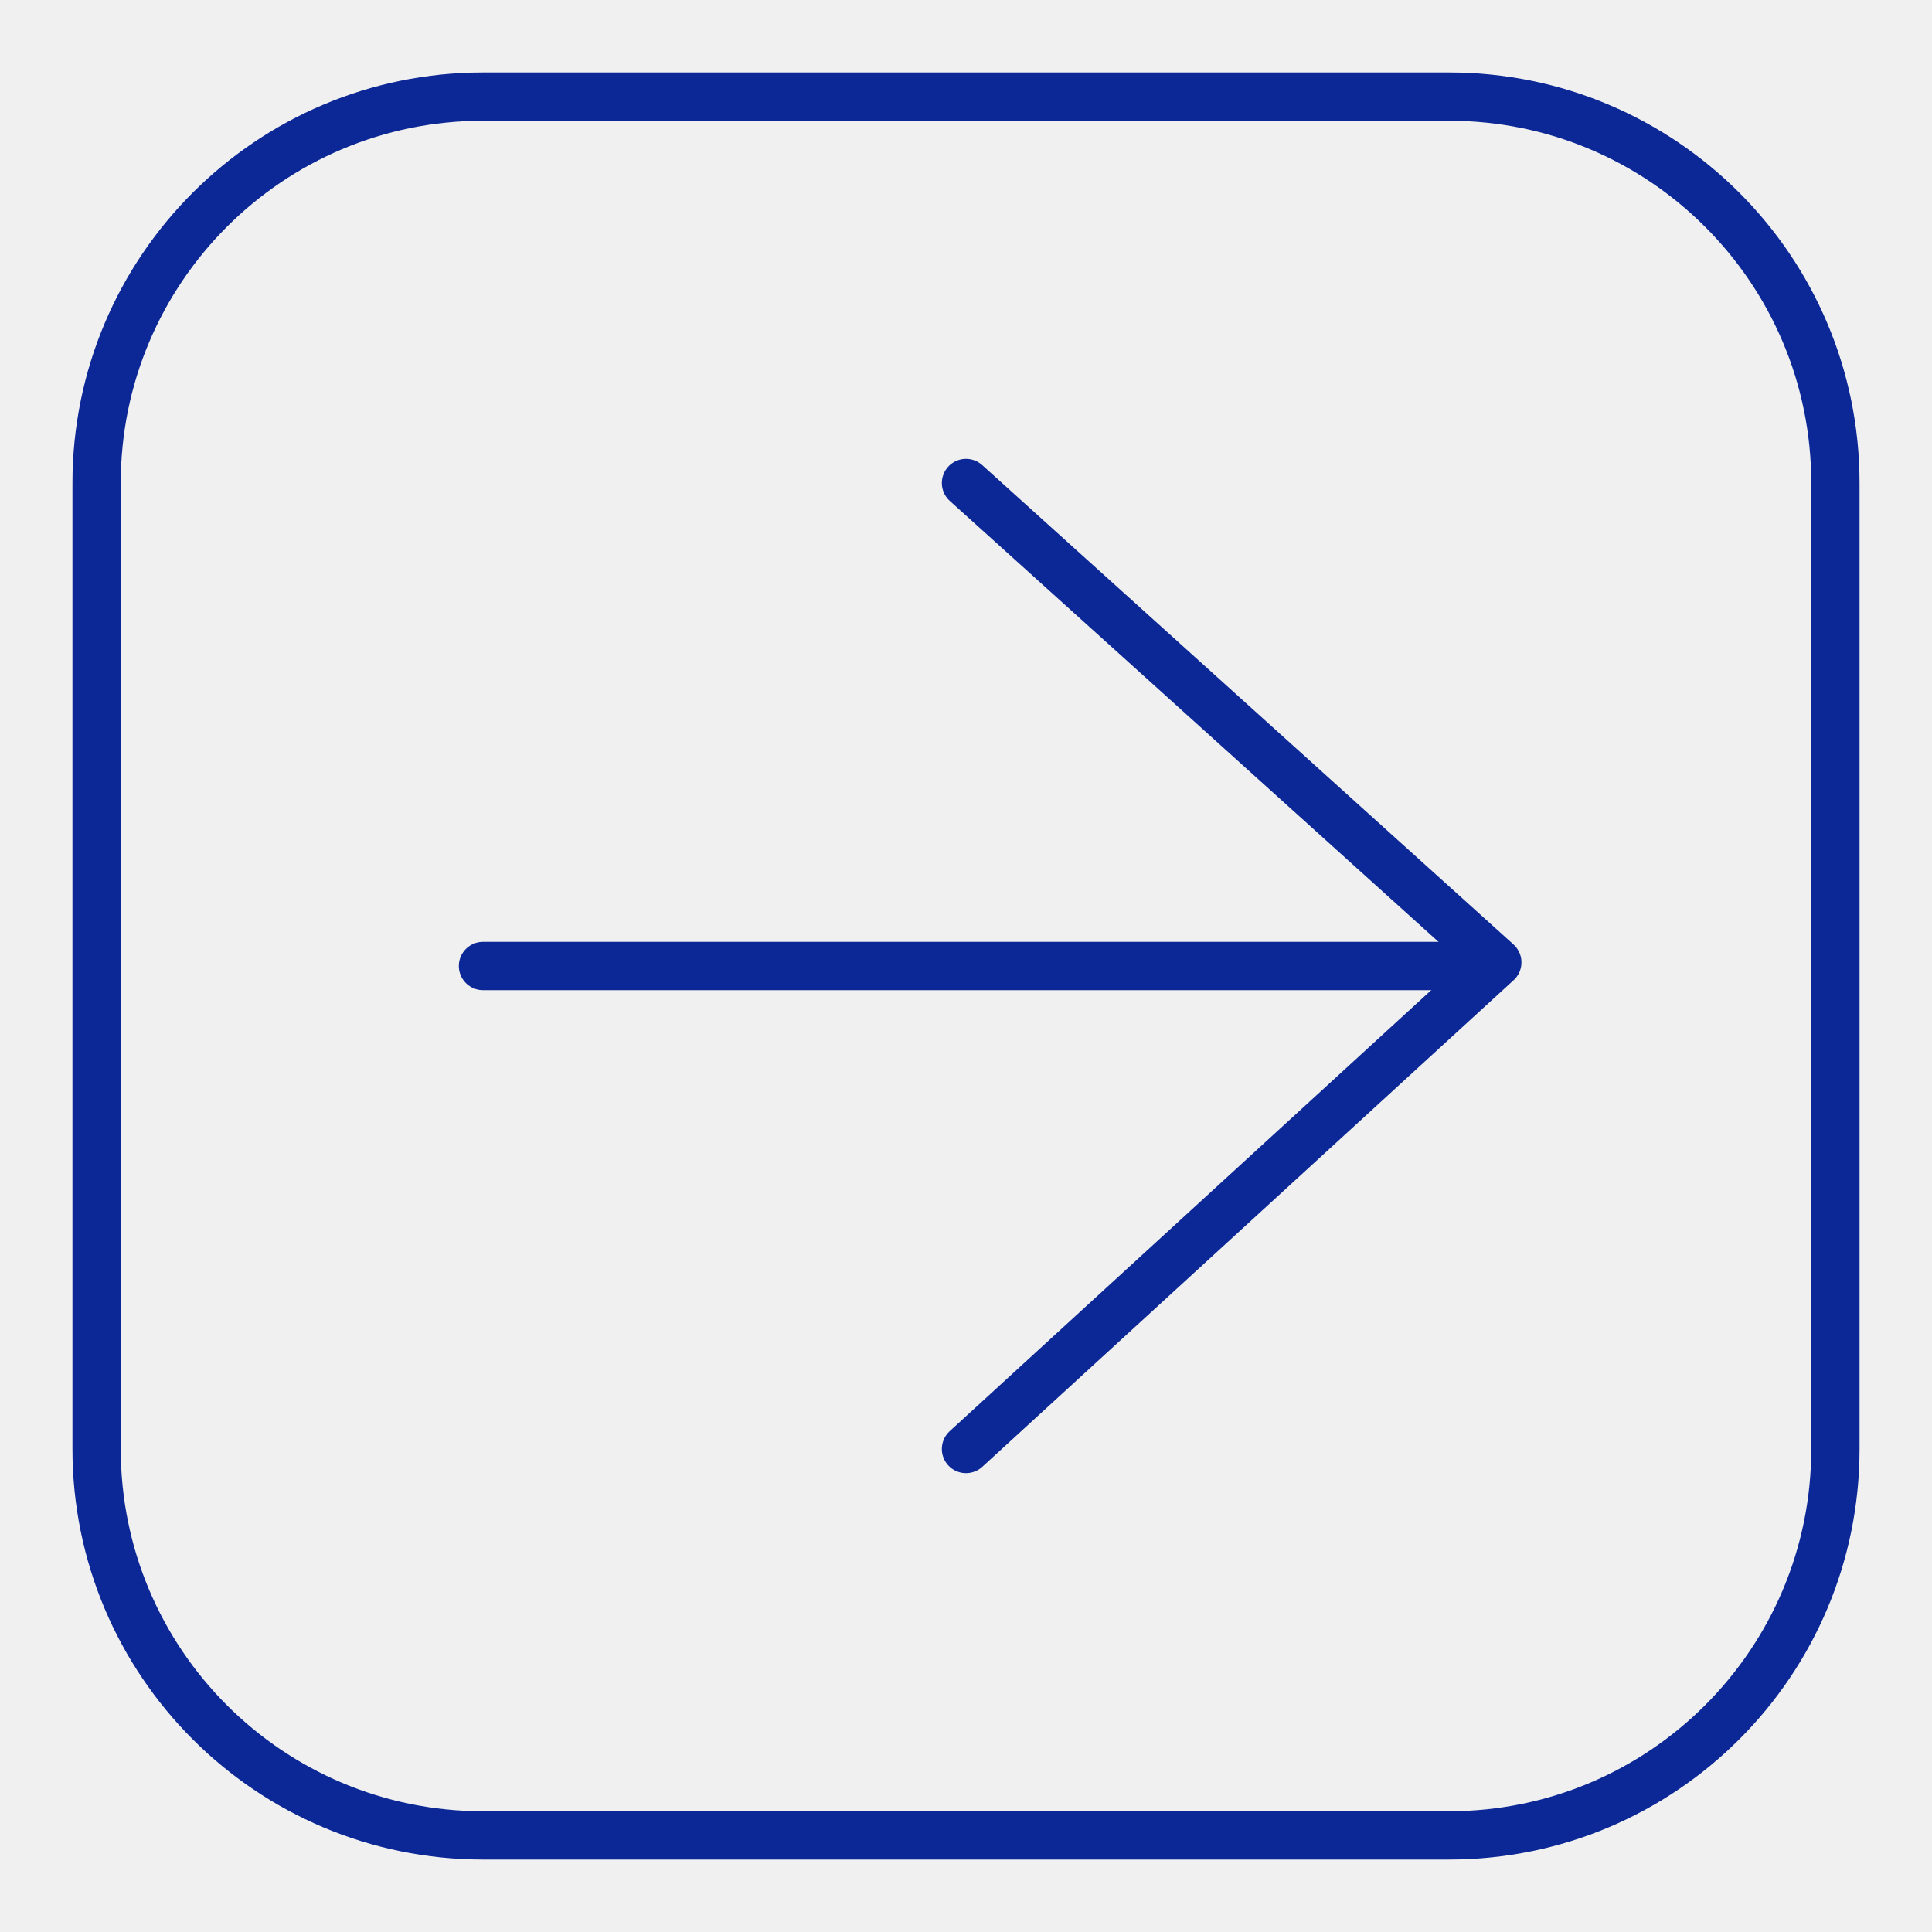
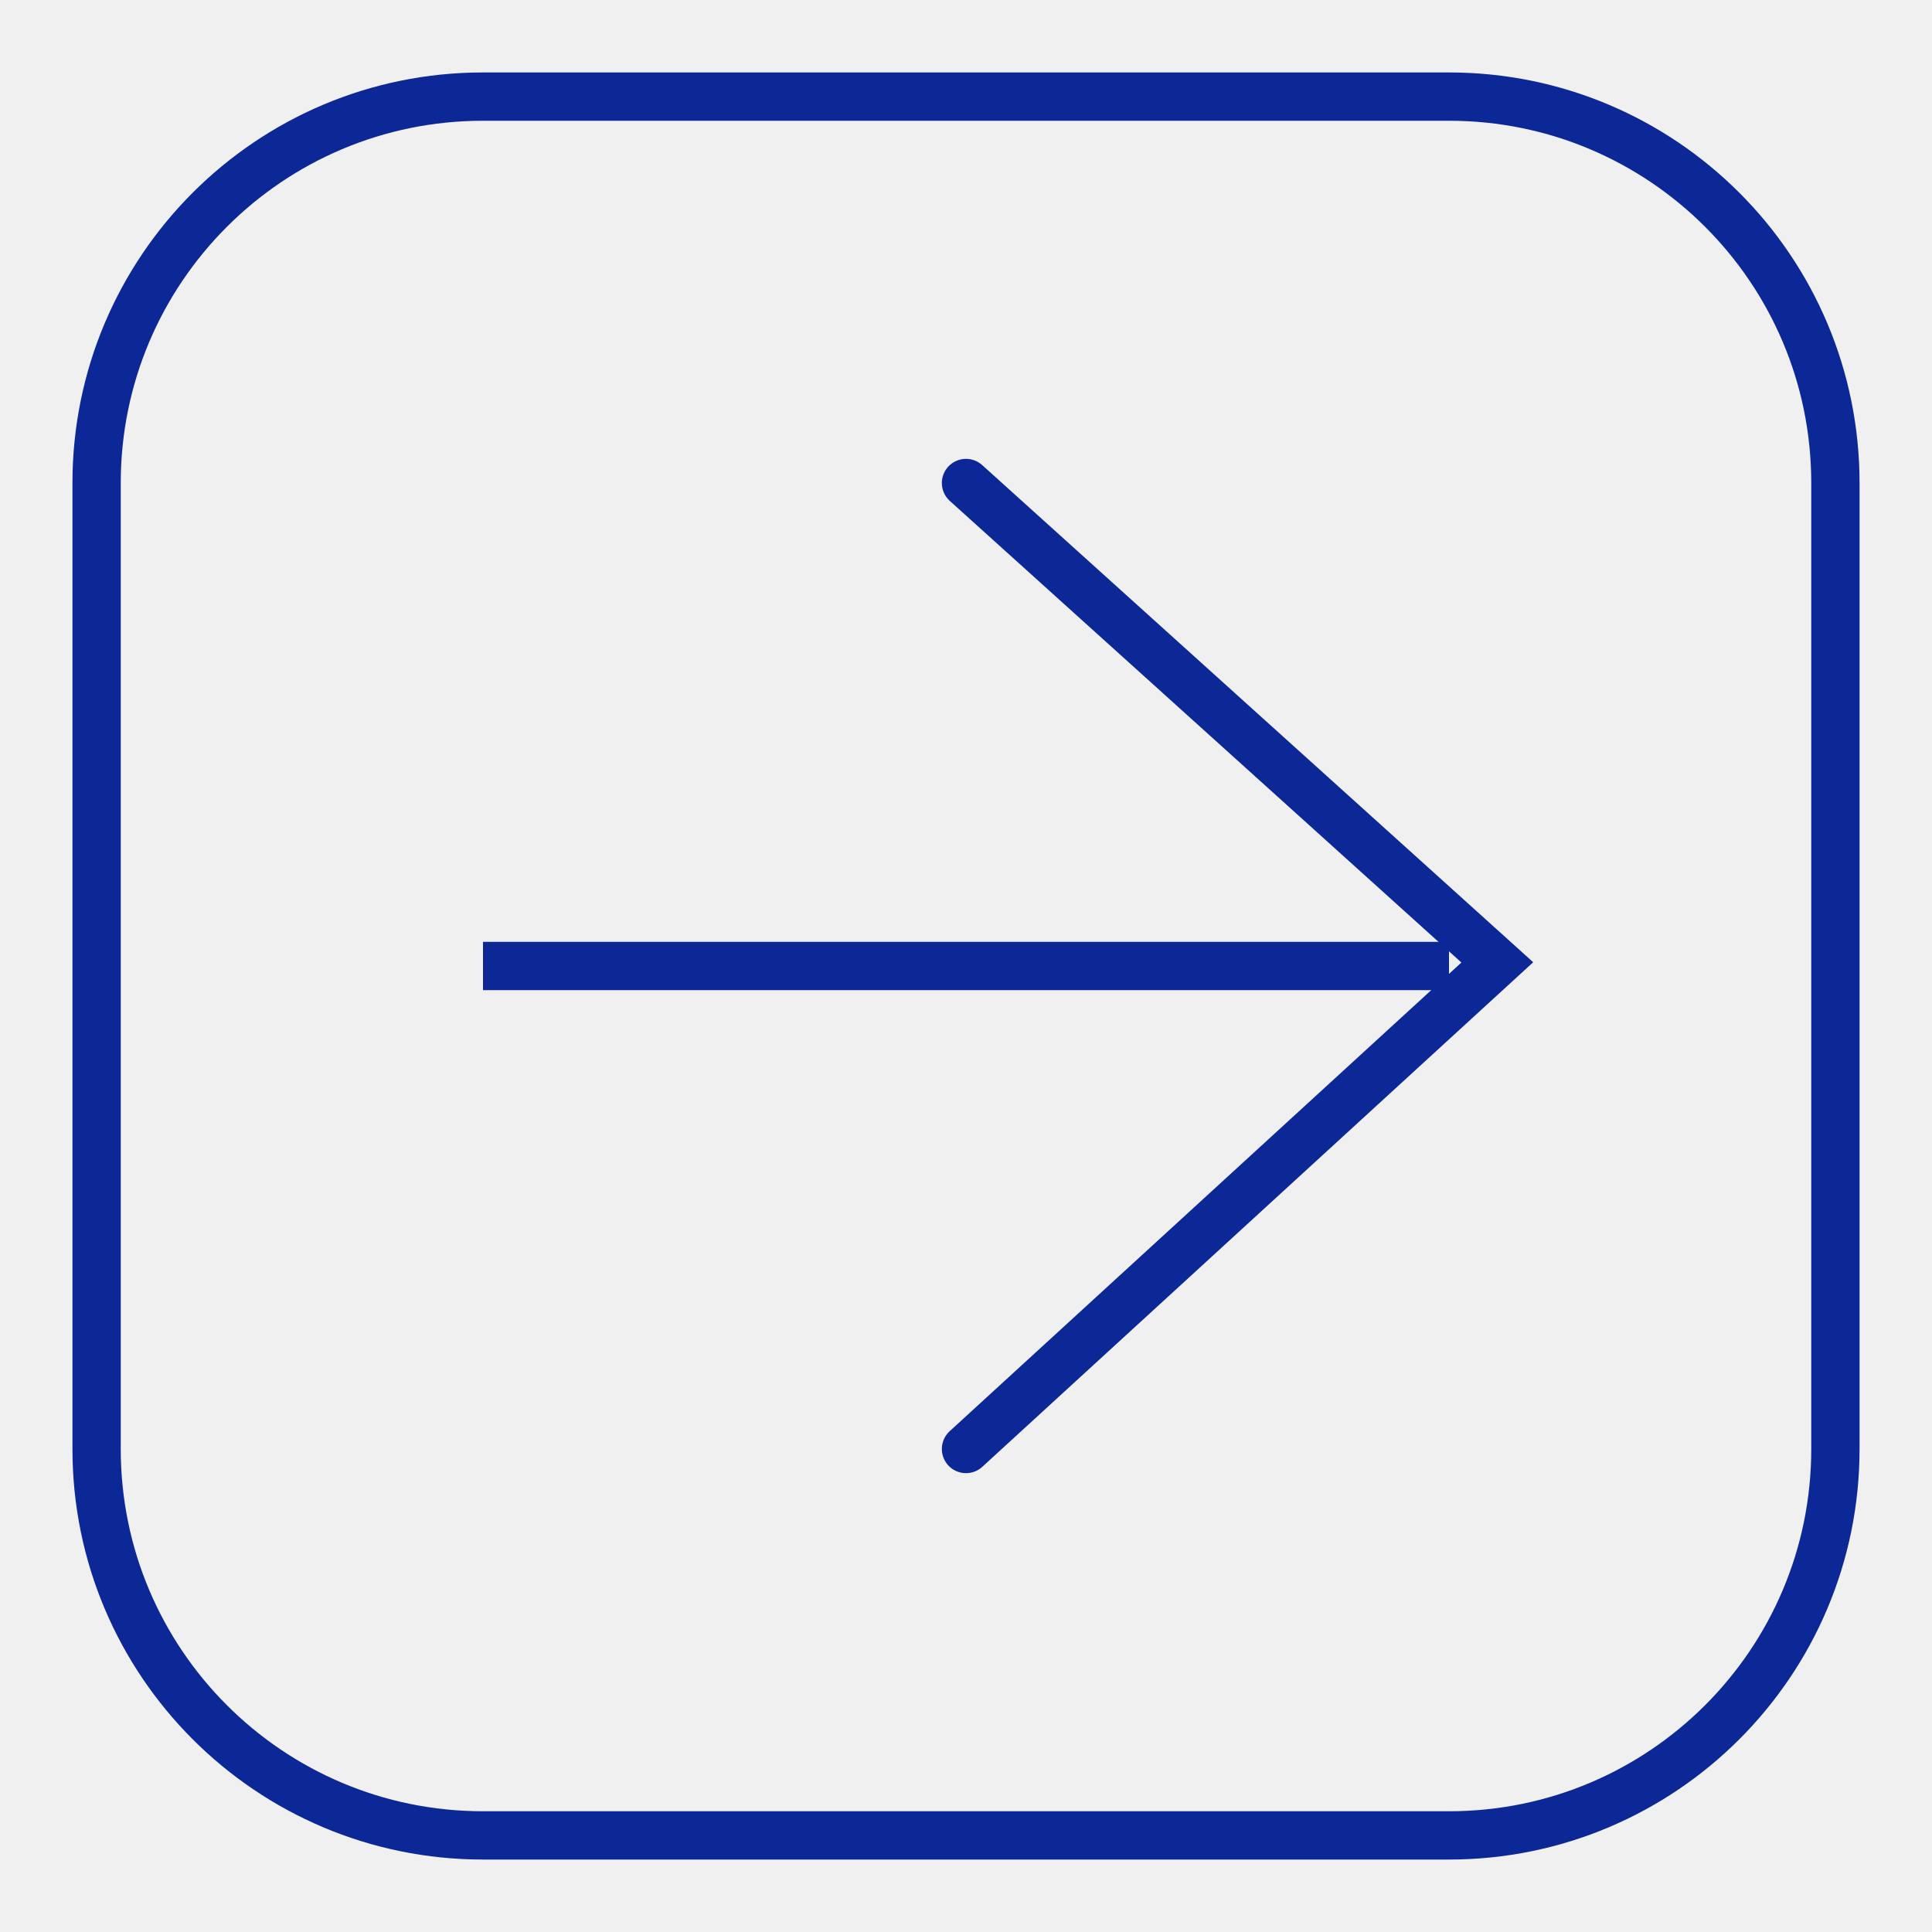
<svg xmlns="http://www.w3.org/2000/svg" width="40" height="40" viewBox="0 0 40 40" fill="none">
  <g clipPath="url(#clip0_903_26)">
    <rect x="2" y="2" width="36" height="36" rx="8" stroke="#0C2796" strokeWidth="4" />
-     <path d="M20 10L31 19.925L20 30" stroke="#0C2796" strokeWidth="4" stroke-linecap="round" stroke-linejoin="round" />
-     <path d="M30 20L10 20" stroke="#0C2796" strokeWidth="4" stroke-linecap="round" stroke-linejoin="round" />
+     <path d="M20 10L31 19.925L20 30" stroke="#0C2796" strokeWidth="4" stroke-linecap="round" strokeLinejoin="round" />
+     <path d="M30 20L10 20" stroke="#0C2796" strokeWidth="4" strokeLinecap="round" strokeLinejoin="round" />
  </g>
  <defs>
    <clipPath id="clip0_903_26">
      <rect width="40" height="40" fill="white" />
    </clipPath>
  </defs>
</svg>
